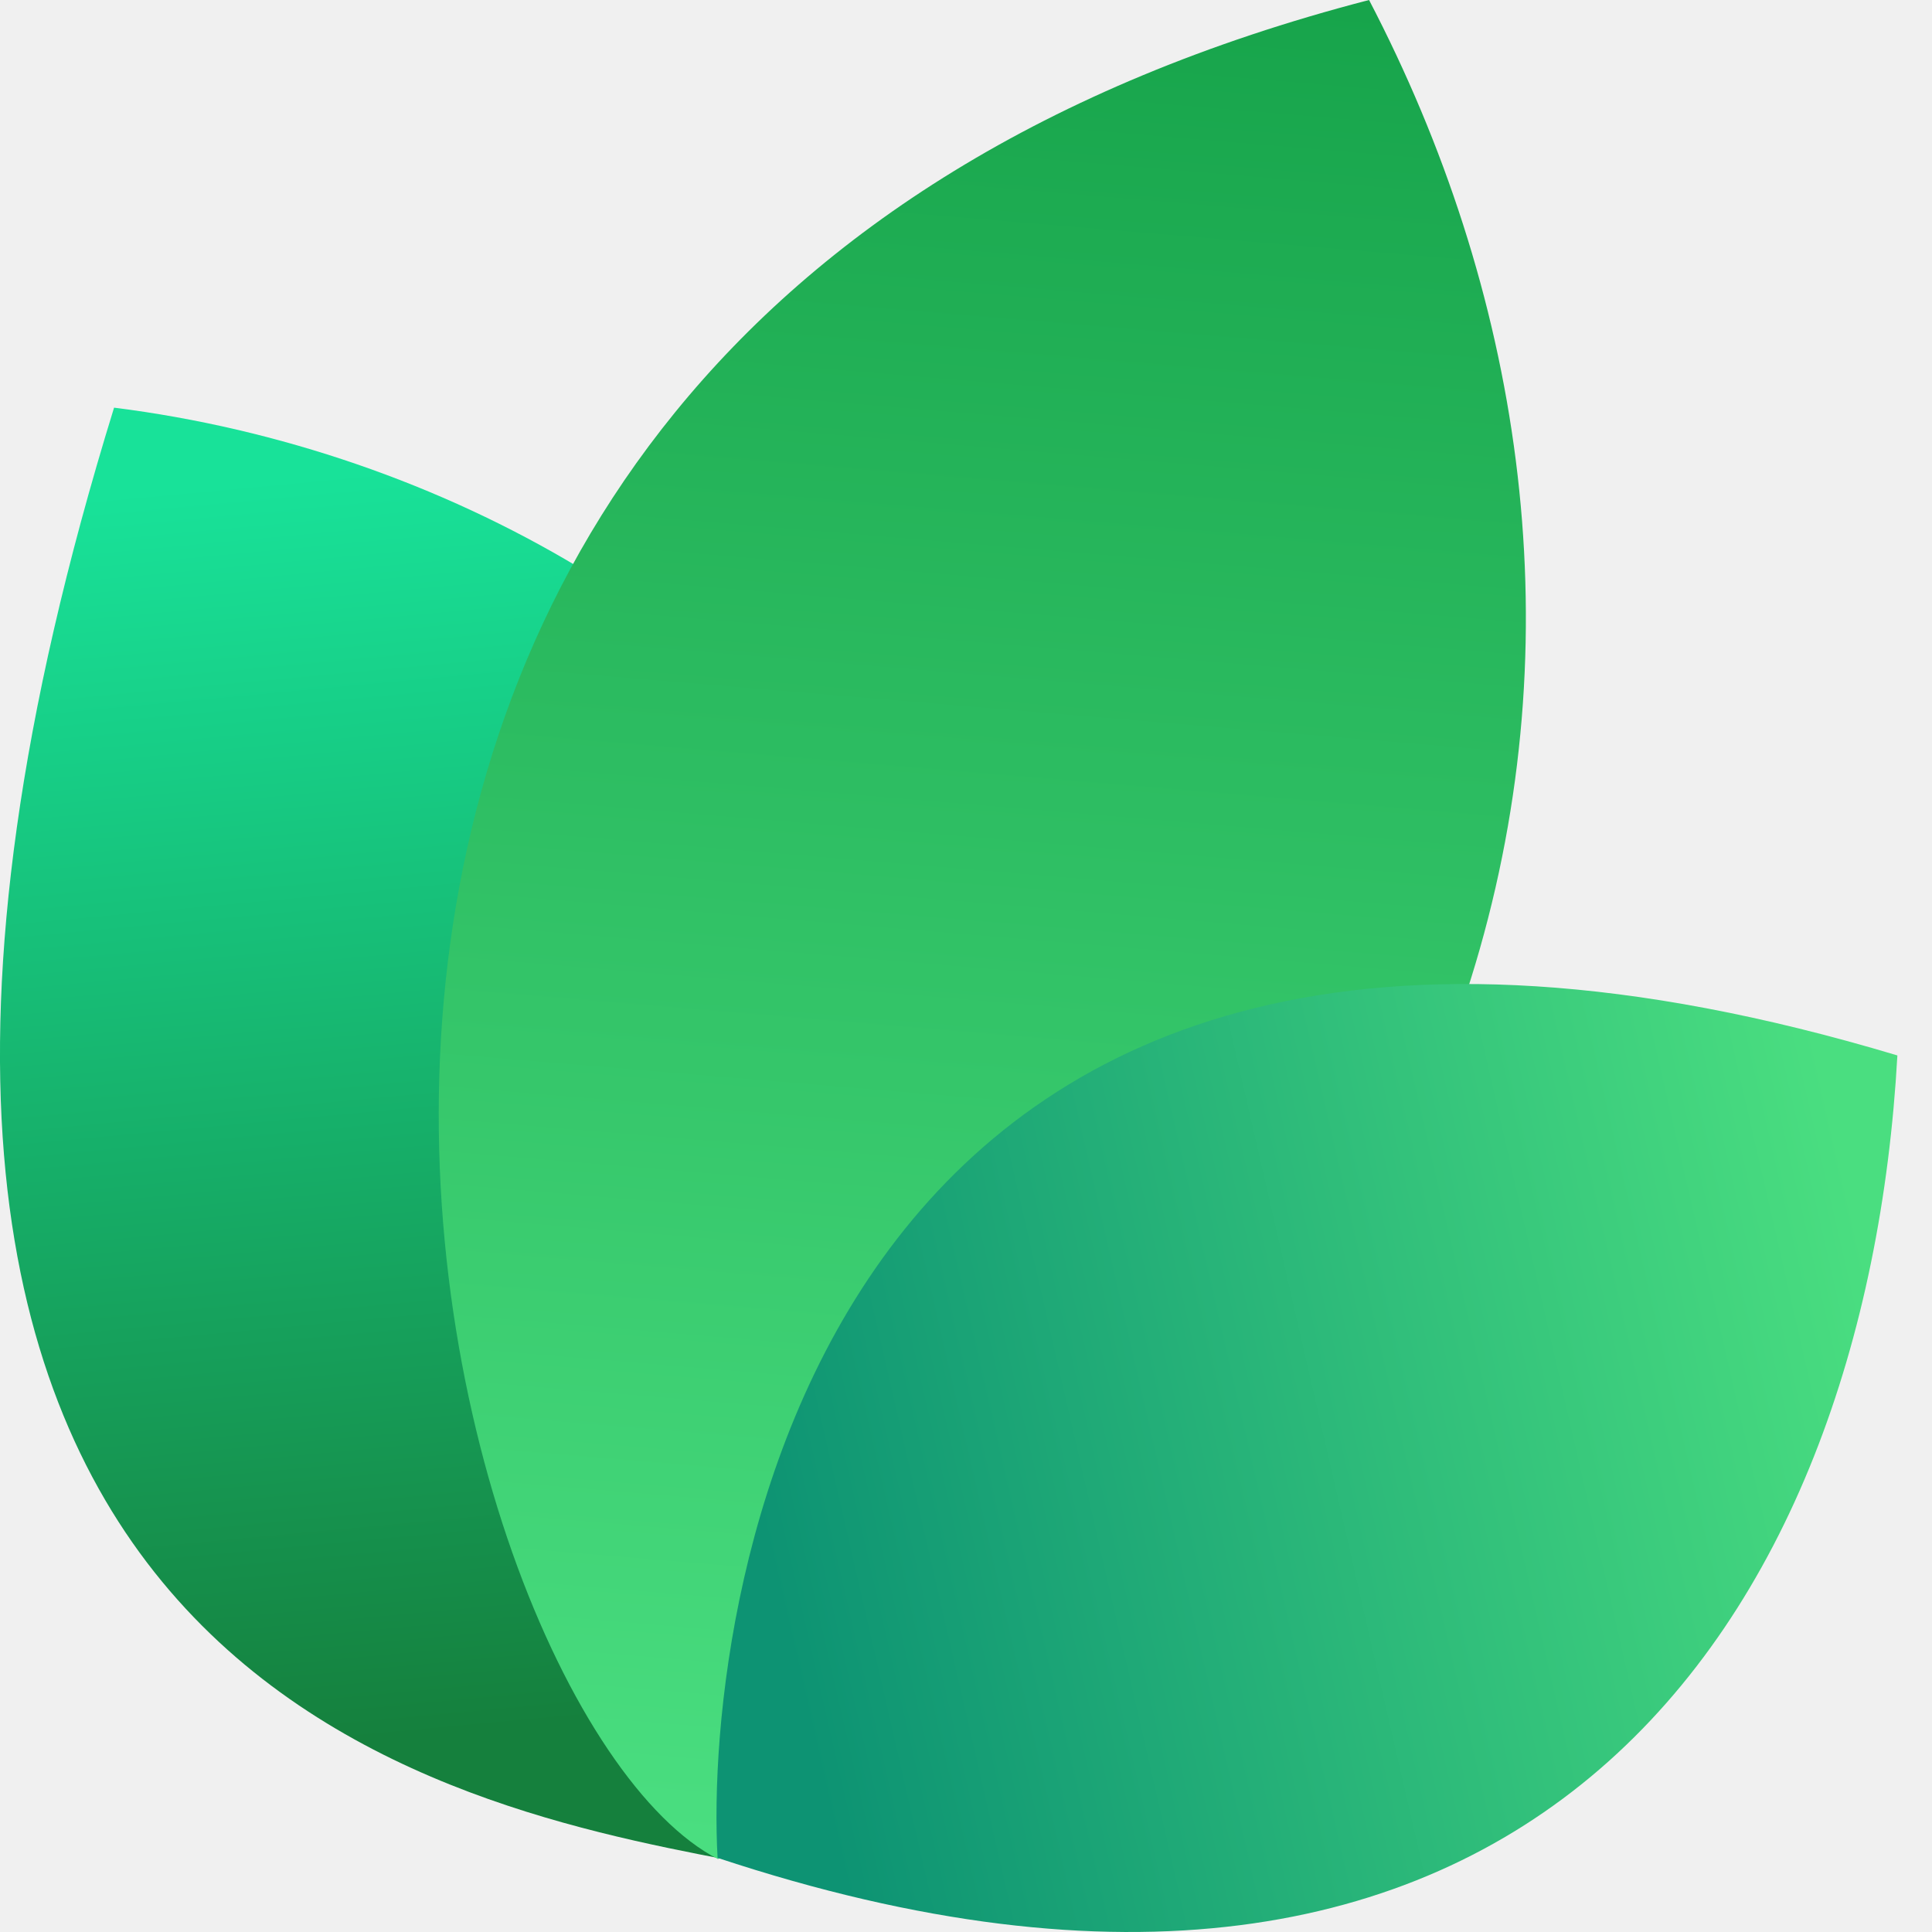
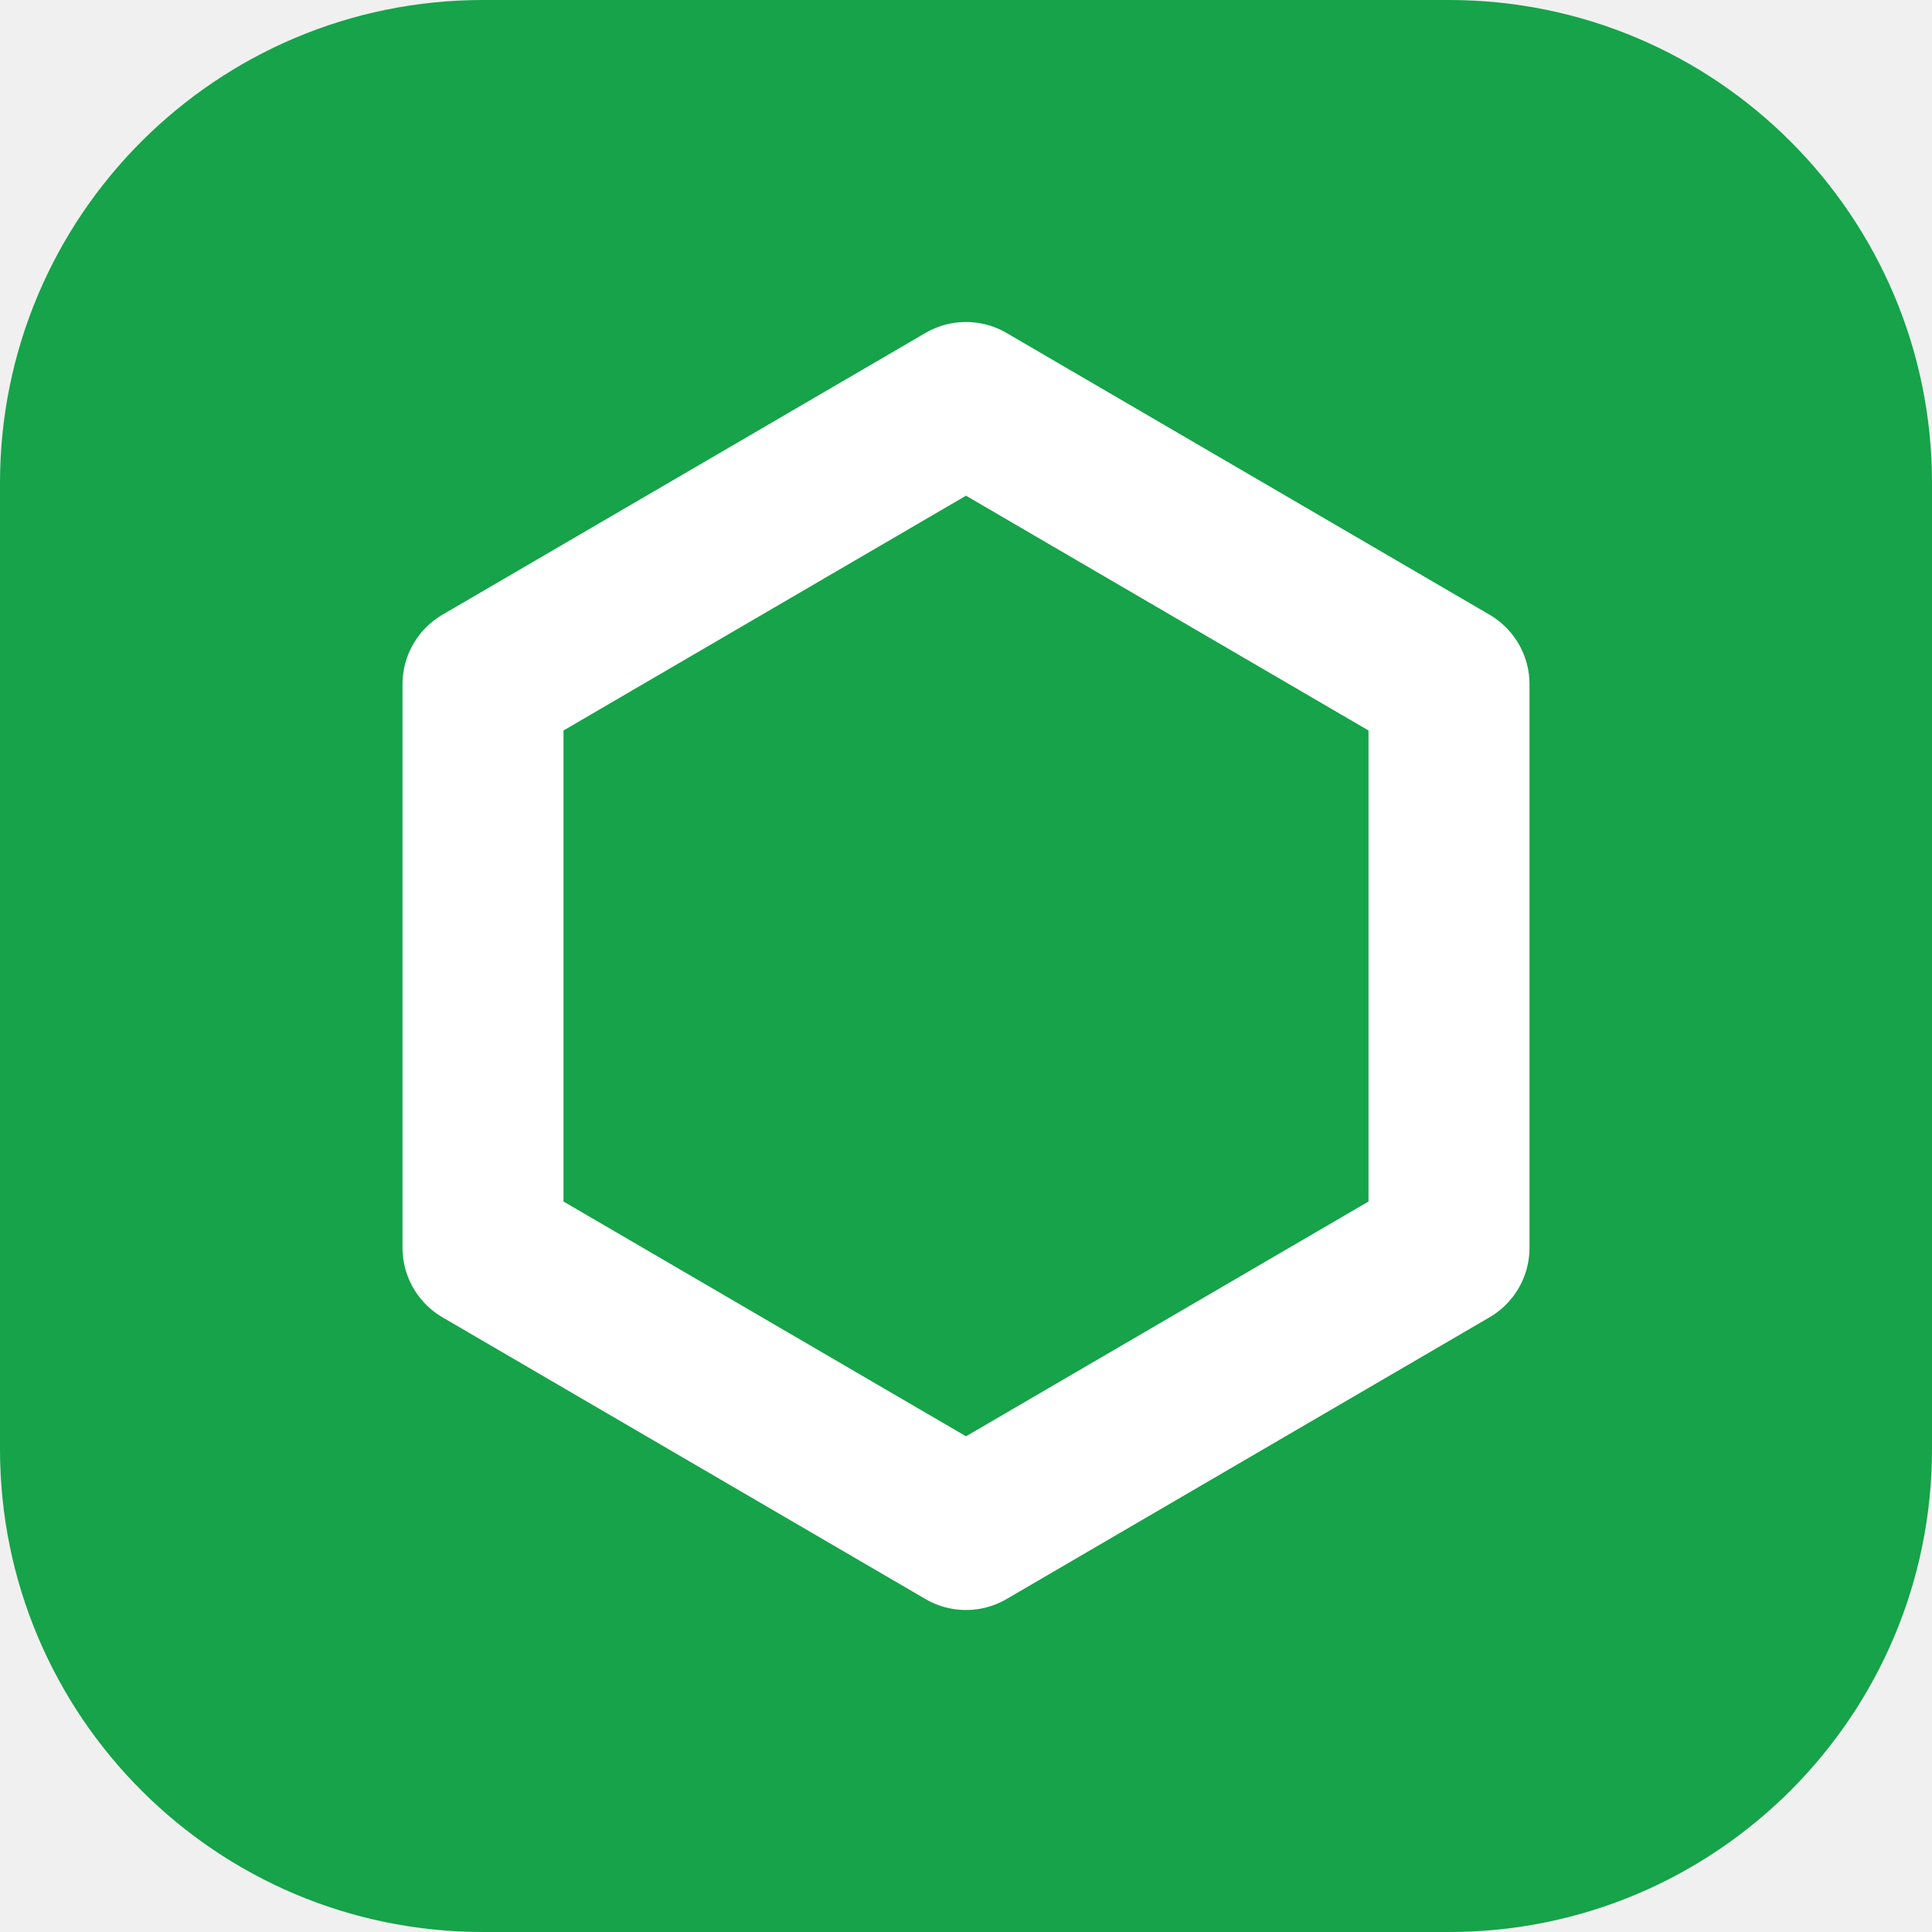
<svg xmlns="http://www.w3.org/2000/svg" width="24" height="24" viewBox="0 0 24 24" fill="none">
-   <path d="M9.061 23.108C5.268 22.377 -3.391 20.627 1.417 5.064C9.634 6.099 16.973 14.064 9.061 23.108Z" fill="url(#paint0_linear_17557_2021)" />
-   <path d="M8.919 23.094C5.276 21.222 0.784 4.209 17.007 0C20.757 7.193 19.621 16.545 8.919 23.094Z" fill="url(#paint1_linear_17557_2021)" />
-   <path d="M8.914 23.079C8.735 19.882 10.159 9.085 23.57 13.111C23.181 20.123 18.984 26.418 8.914 23.079Z" fill="url(#paint2_linear_17557_2021)" />
-   <defs>
-     <linearGradient id="paint0_linear_17557_2021" x1="3.776" y1="5.916" x2="5.232" y2="21.559" gradientUnits="userSpaceOnUse">
-       <stop stop-color="#18E299" />
-       <stop offset="1" stop-color="#15803D" />
-     </linearGradient>
-     <linearGradient id="paint1_linear_17557_2021" x1="12.171" y1="-0.718" x2="10.19" y2="22.983" gradientUnits="userSpaceOnUse">
-       <stop stop-color="#16A34A" />
-       <stop offset="1" stop-color="#4ADE80" />
-     </linearGradient>
-     <linearGradient id="paint2_linear_17557_2021" x1="23.133" y1="15.353" x2="9.338" y2="18.52" gradientUnits="userSpaceOnUse">
-       <stop stop-color="#4ADE80" />
-       <stop offset="1" stop-color="#0D9373" />
-     </linearGradient>
-   </defs>
+   <rect x="0" y="0" width="24" height="24" rx="6" fill="rgb(22, 163, 74)" />
+   <polygon points="12,5 18,8.5 18,15.5 12,19 6,15.5 6,8.5" fill="none" stroke="white" stroke-width="2" stroke-linejoin="round" />
</svg>
